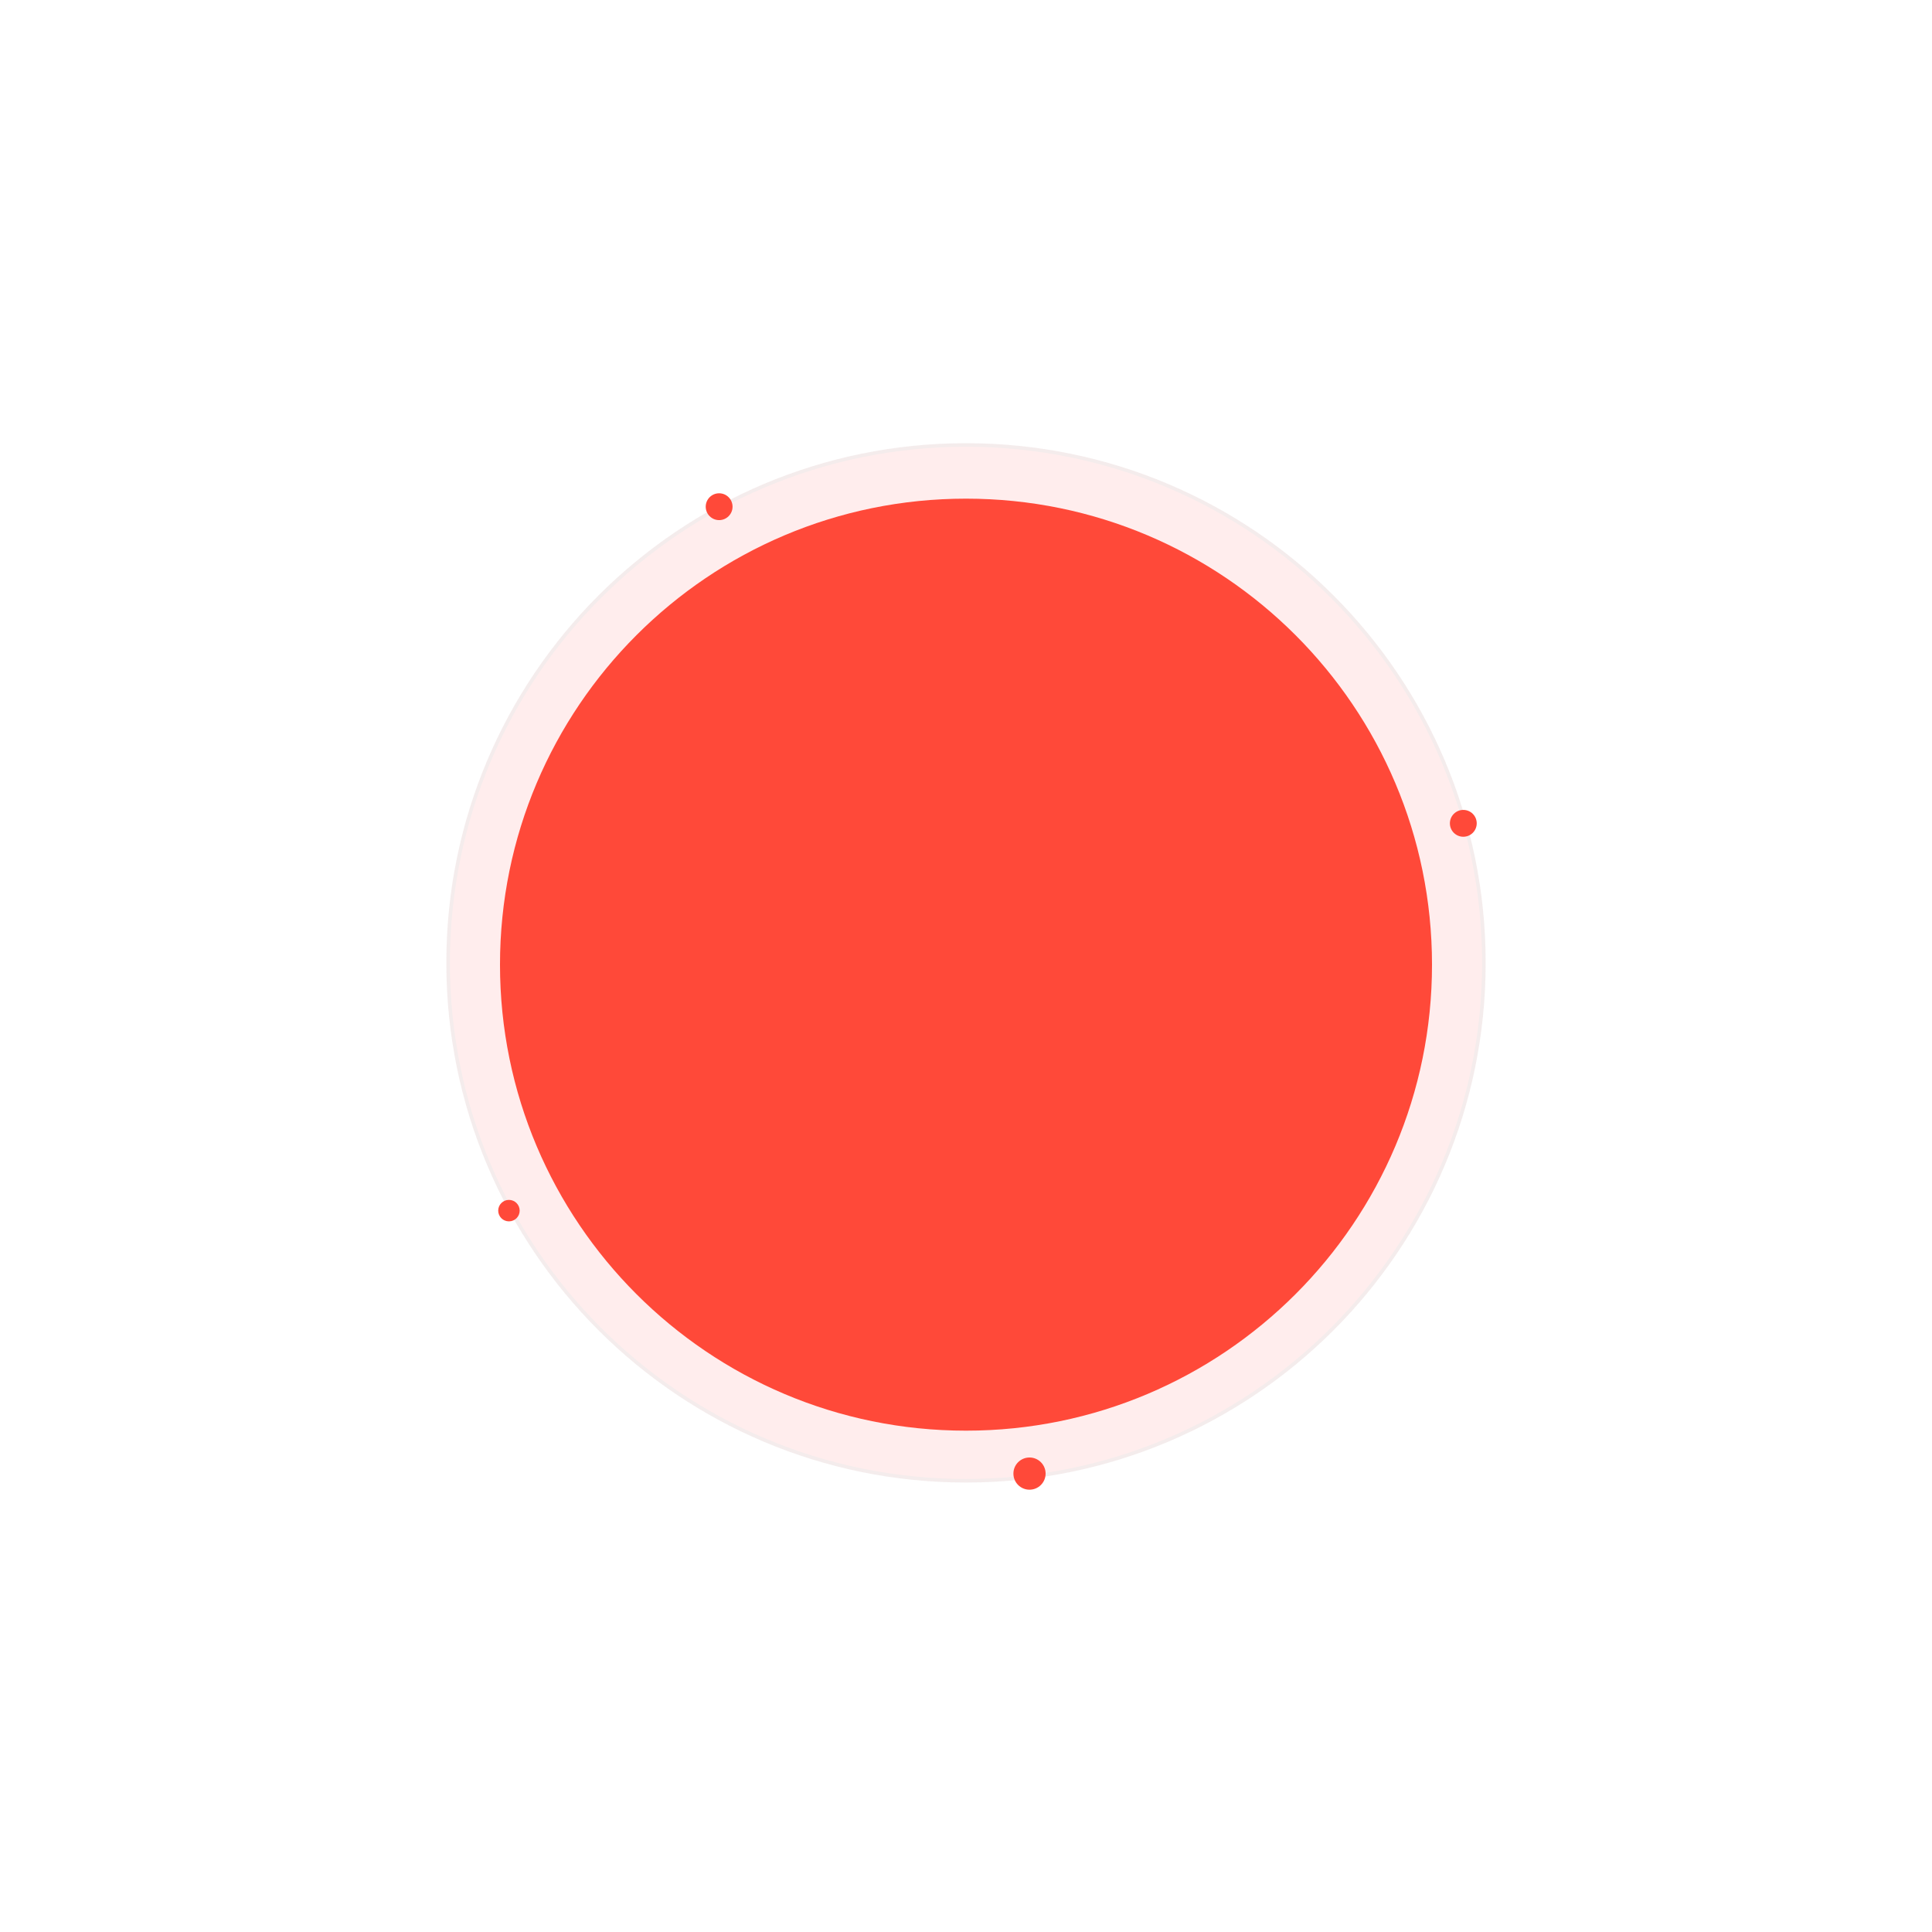
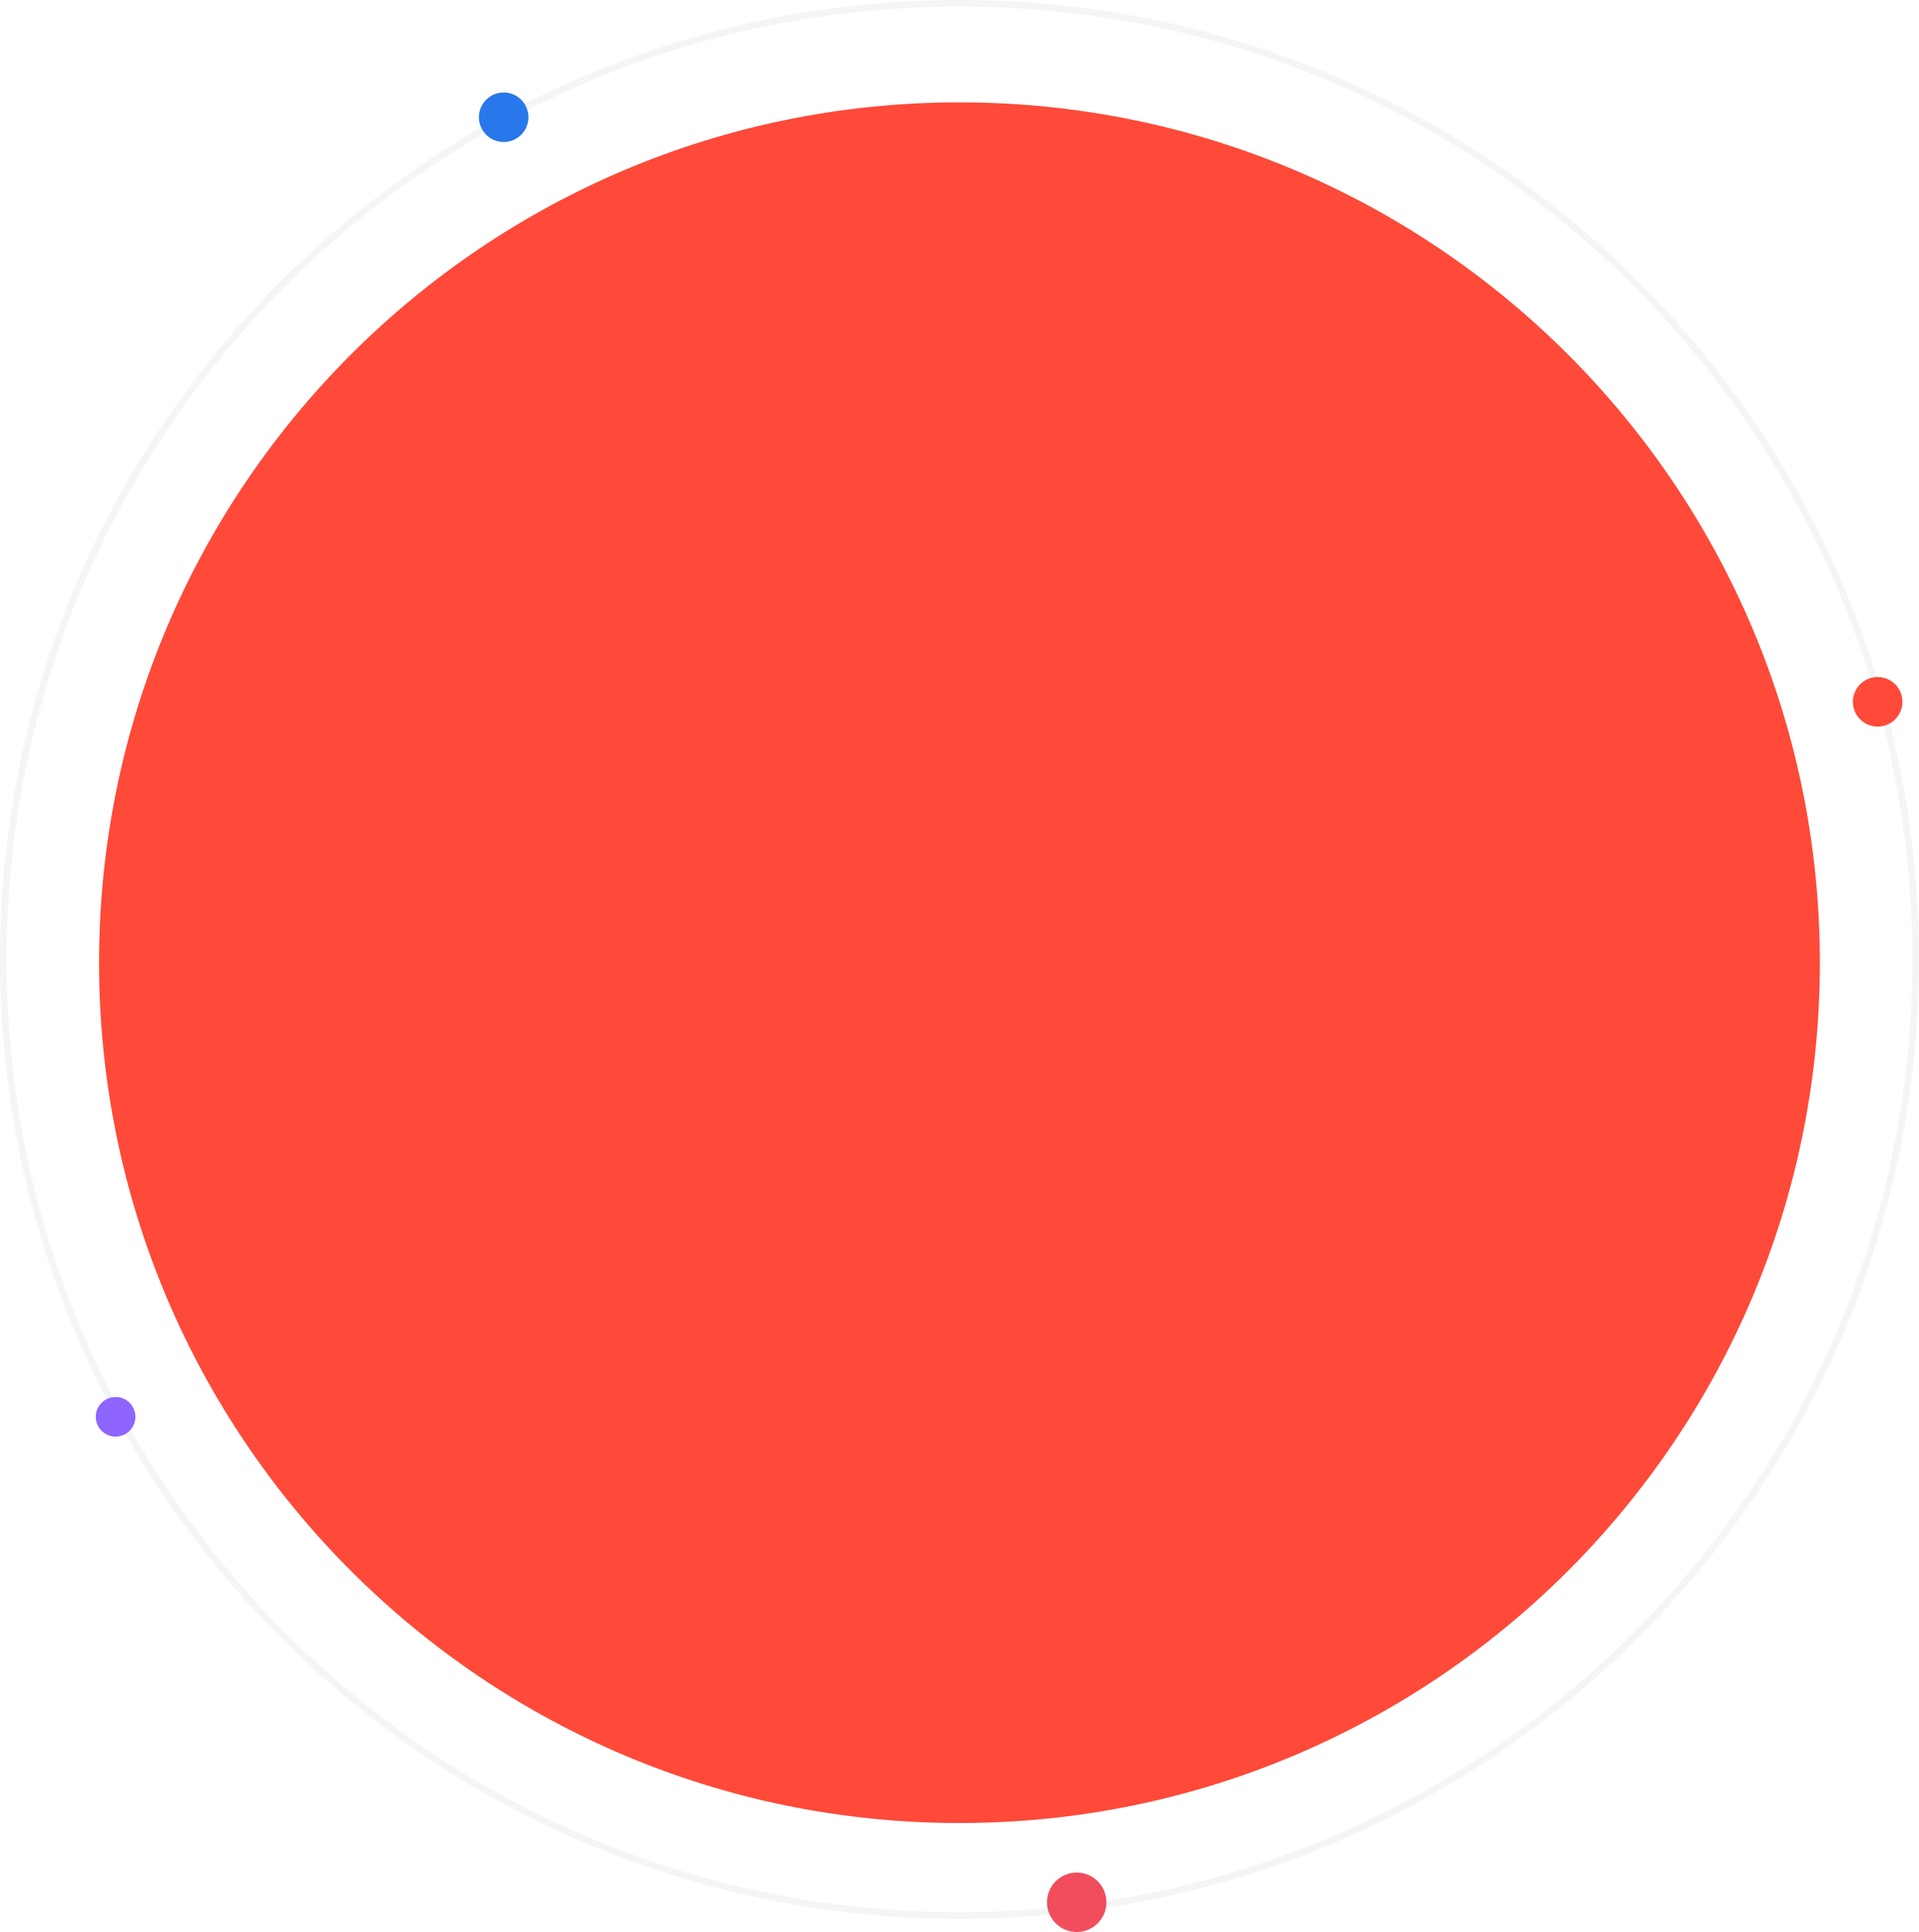
- <svg xmlns="http://www.w3.org/2000/svg" version="1.1" width="1080" height="1080" viewBox="0 0 1080 1080" xml:space="preserve">
-   <defs>
- </defs>
-   <g transform="matrix(1 0 0 1 540 540)" id="68e3c27e-6286-4629-b03a-f24367e5b326">
-     <rect style="stroke: none; stroke-width: 1; stroke-dasharray: none; stroke-linecap: butt; stroke-dashoffset: 0; stroke-linejoin: miter; stroke-miterlimit: 4; fill: rgb(255,255,255); fill-rule: nonzero; opacity: 1; visibility: hidden;" vector-effect="non-scaling-stroke" x="-540" y="-540" rx="0" ry="0" width="1080" height="1080" />
+ <svg xmlns="http://www.w3.org/2000/svg" width="581" height="585" viewBox="0 0 581 585" fill="none">
+   <g opacity="0.05">
+     <path d="M290.5 580C450.386 580 580 450.386 580 290.5C580 130.614 450.386 1 290.5 1C130.614 1 1 130.614 1 290.5C1 450.386 130.614 580 290.5 580Z" stroke="#1B212F" stroke-width="2" />
  </g>
-   <g transform="matrix(1 0 0 1 540 540)" id="3532712e-ee88-40e0-bca6-1c815c6aaf84">
- </g>
-   <g transform="matrix(1 0 0 1 540 540)">
-     <g style="" vector-effect="non-scaling-stroke">
-       <g transform="matrix(1 0 0 1 0 -1.75)">
-         <circle style="stroke: none; stroke-width: 2; stroke-dasharray: none; stroke-linecap: butt; stroke-dashoffset: 0; stroke-linejoin: miter; stroke-miterlimit: 4; fill: rgb(255,73,57); fill-rule: nonzero; opacity: 0.05;" vector-effect="non-scaling-stroke" cx="0" cy="0" r="290.5" />
-       </g>
-       <g transform="matrix(1 0 0 1 0 -1.75)">
-         <circle style="stroke: rgb(27,33,47); stroke-width: 2; stroke-dasharray: none; stroke-linecap: butt; stroke-dashoffset: 0; stroke-linejoin: miter; stroke-miterlimit: 4; fill: rgb(255,73,57); fill-rule: nonzero; opacity: 0.05;" vector-effect="non-scaling-stroke" cx="0" cy="0" r="289.5" />
-       </g>
-       <g transform="matrix(1 0 0 1 0 -0.75)" id="Ellipse_326">
-         <circle style="stroke: none; stroke-width: 1; stroke-dasharray: none; stroke-linecap: butt; stroke-dashoffset: 0; stroke-linejoin: miter; stroke-miterlimit: 4; fill: rgb(255,73,57); fill-rule: nonzero; opacity: 1;" vector-effect="non-scaling-stroke" cx="0" cy="0" r="260.5" />
-       </g>
-       <g transform="matrix(1 0 0 1 278 -79.75)" id="Ellipse_330">
-         <circle style="stroke: none; stroke-width: 1; stroke-dasharray: none; stroke-linecap: butt; stroke-dashoffset: 0; stroke-linejoin: miter; stroke-miterlimit: 4; fill: rgb(255,73,57); fill-rule: nonzero; opacity: 1;" vector-effect="non-scaling-stroke" cx="0" cy="0" r="7.5" />
-       </g>
-       <g transform="matrix(1 0 0 1 -138 -256.75)" id="Ellipse_333">
-         <circle style="stroke: none; stroke-width: 1; stroke-dasharray: none; stroke-linecap: butt; stroke-dashoffset: 0; stroke-linejoin: miter; stroke-miterlimit: 4; fill: rgb(255,73,57); fill-rule: nonzero; opacity: 1;" vector-effect="non-scaling-stroke" cx="0" cy="0" r="7.5" />
-       </g>
-       <g transform="matrix(1 0 0 1 -255.5 136.75)" id="Ellipse_331">
-         <circle style="stroke: none; stroke-width: 1; stroke-dasharray: none; stroke-linecap: butt; stroke-dashoffset: 0; stroke-linejoin: miter; stroke-miterlimit: 4; fill: rgb(255,73,57); fill-rule: nonzero; opacity: 1;" vector-effect="non-scaling-stroke" cx="0" cy="0" r="6" />
-       </g>
-       <g transform="matrix(1 0 0 1 35.5 283.75)" id="Ellipse_332">
-         <circle style="stroke: none; stroke-width: 1; stroke-dasharray: none; stroke-linecap: butt; stroke-dashoffset: 0; stroke-linejoin: miter; stroke-miterlimit: 4; fill: rgb(255,73,57); fill-rule: nonzero; opacity: 1;" vector-effect="non-scaling-stroke" cx="0" cy="0" r="9" />
-       </g>
-     </g>
-   </g>
-   <g transform="matrix(NaN NaN NaN NaN 0 0)">
-     <g style="">
- </g>
-   </g>
-   <g transform="matrix(NaN NaN NaN NaN 0 0)">
-     <g style="">
- </g>
-   </g>
-   <g transform="matrix(NaN NaN NaN NaN 0 0)">
-     <g style="">
- </g>
-   </g>
-   <g transform="matrix(NaN NaN NaN NaN 0 0)">
-     <g style="">
- </g>
-   </g>
-   <g transform="matrix(NaN NaN NaN NaN 0 0)">
-     <g style="">
- </g>
-   </g>
-   <g transform="matrix(NaN NaN NaN NaN 0 0)">
-     <g style="">
- </g>
-   </g>
+   <path d="M290.5 552C434.37 552 551 435.37 551 291.5C551 147.63 434.37 31 290.5 31C146.63 31 30 147.63 30 291.5C30 435.37 146.63 552 290.5 552Z" fill="#FF4939" />
+   <path d="M568.5 220C572.642 220 576 216.642 576 212.5C576 208.358 572.642 205 568.5 205C564.358 205 561 208.358 561 212.5C561 216.642 564.358 220 568.5 220Z" fill="#FF4939" />
+   <path d="M152.5 43C156.642 43 160 39.642 160 35.5C160 31.358 156.642 28 152.5 28C148.358 28 145 31.358 145 35.5C145 39.642 148.358 43 152.5 43Z" fill="#2878EB" />
+   <path d="M35 435C38.314 435 41 432.314 41 429C41 425.686 38.314 423 35 423C31.686 423 29 425.686 29 429C29 432.314 31.686 435 35 435Z" fill="#8E66FF" />
+   <path d="M326 585C330.971 585 335 580.971 335 576C335 571.029 330.971 567 326 567C321.029 567 317 571.029 317 576C317 580.971 321.029 585 326 585Z" fill="#F14D5D" />
</svg>
